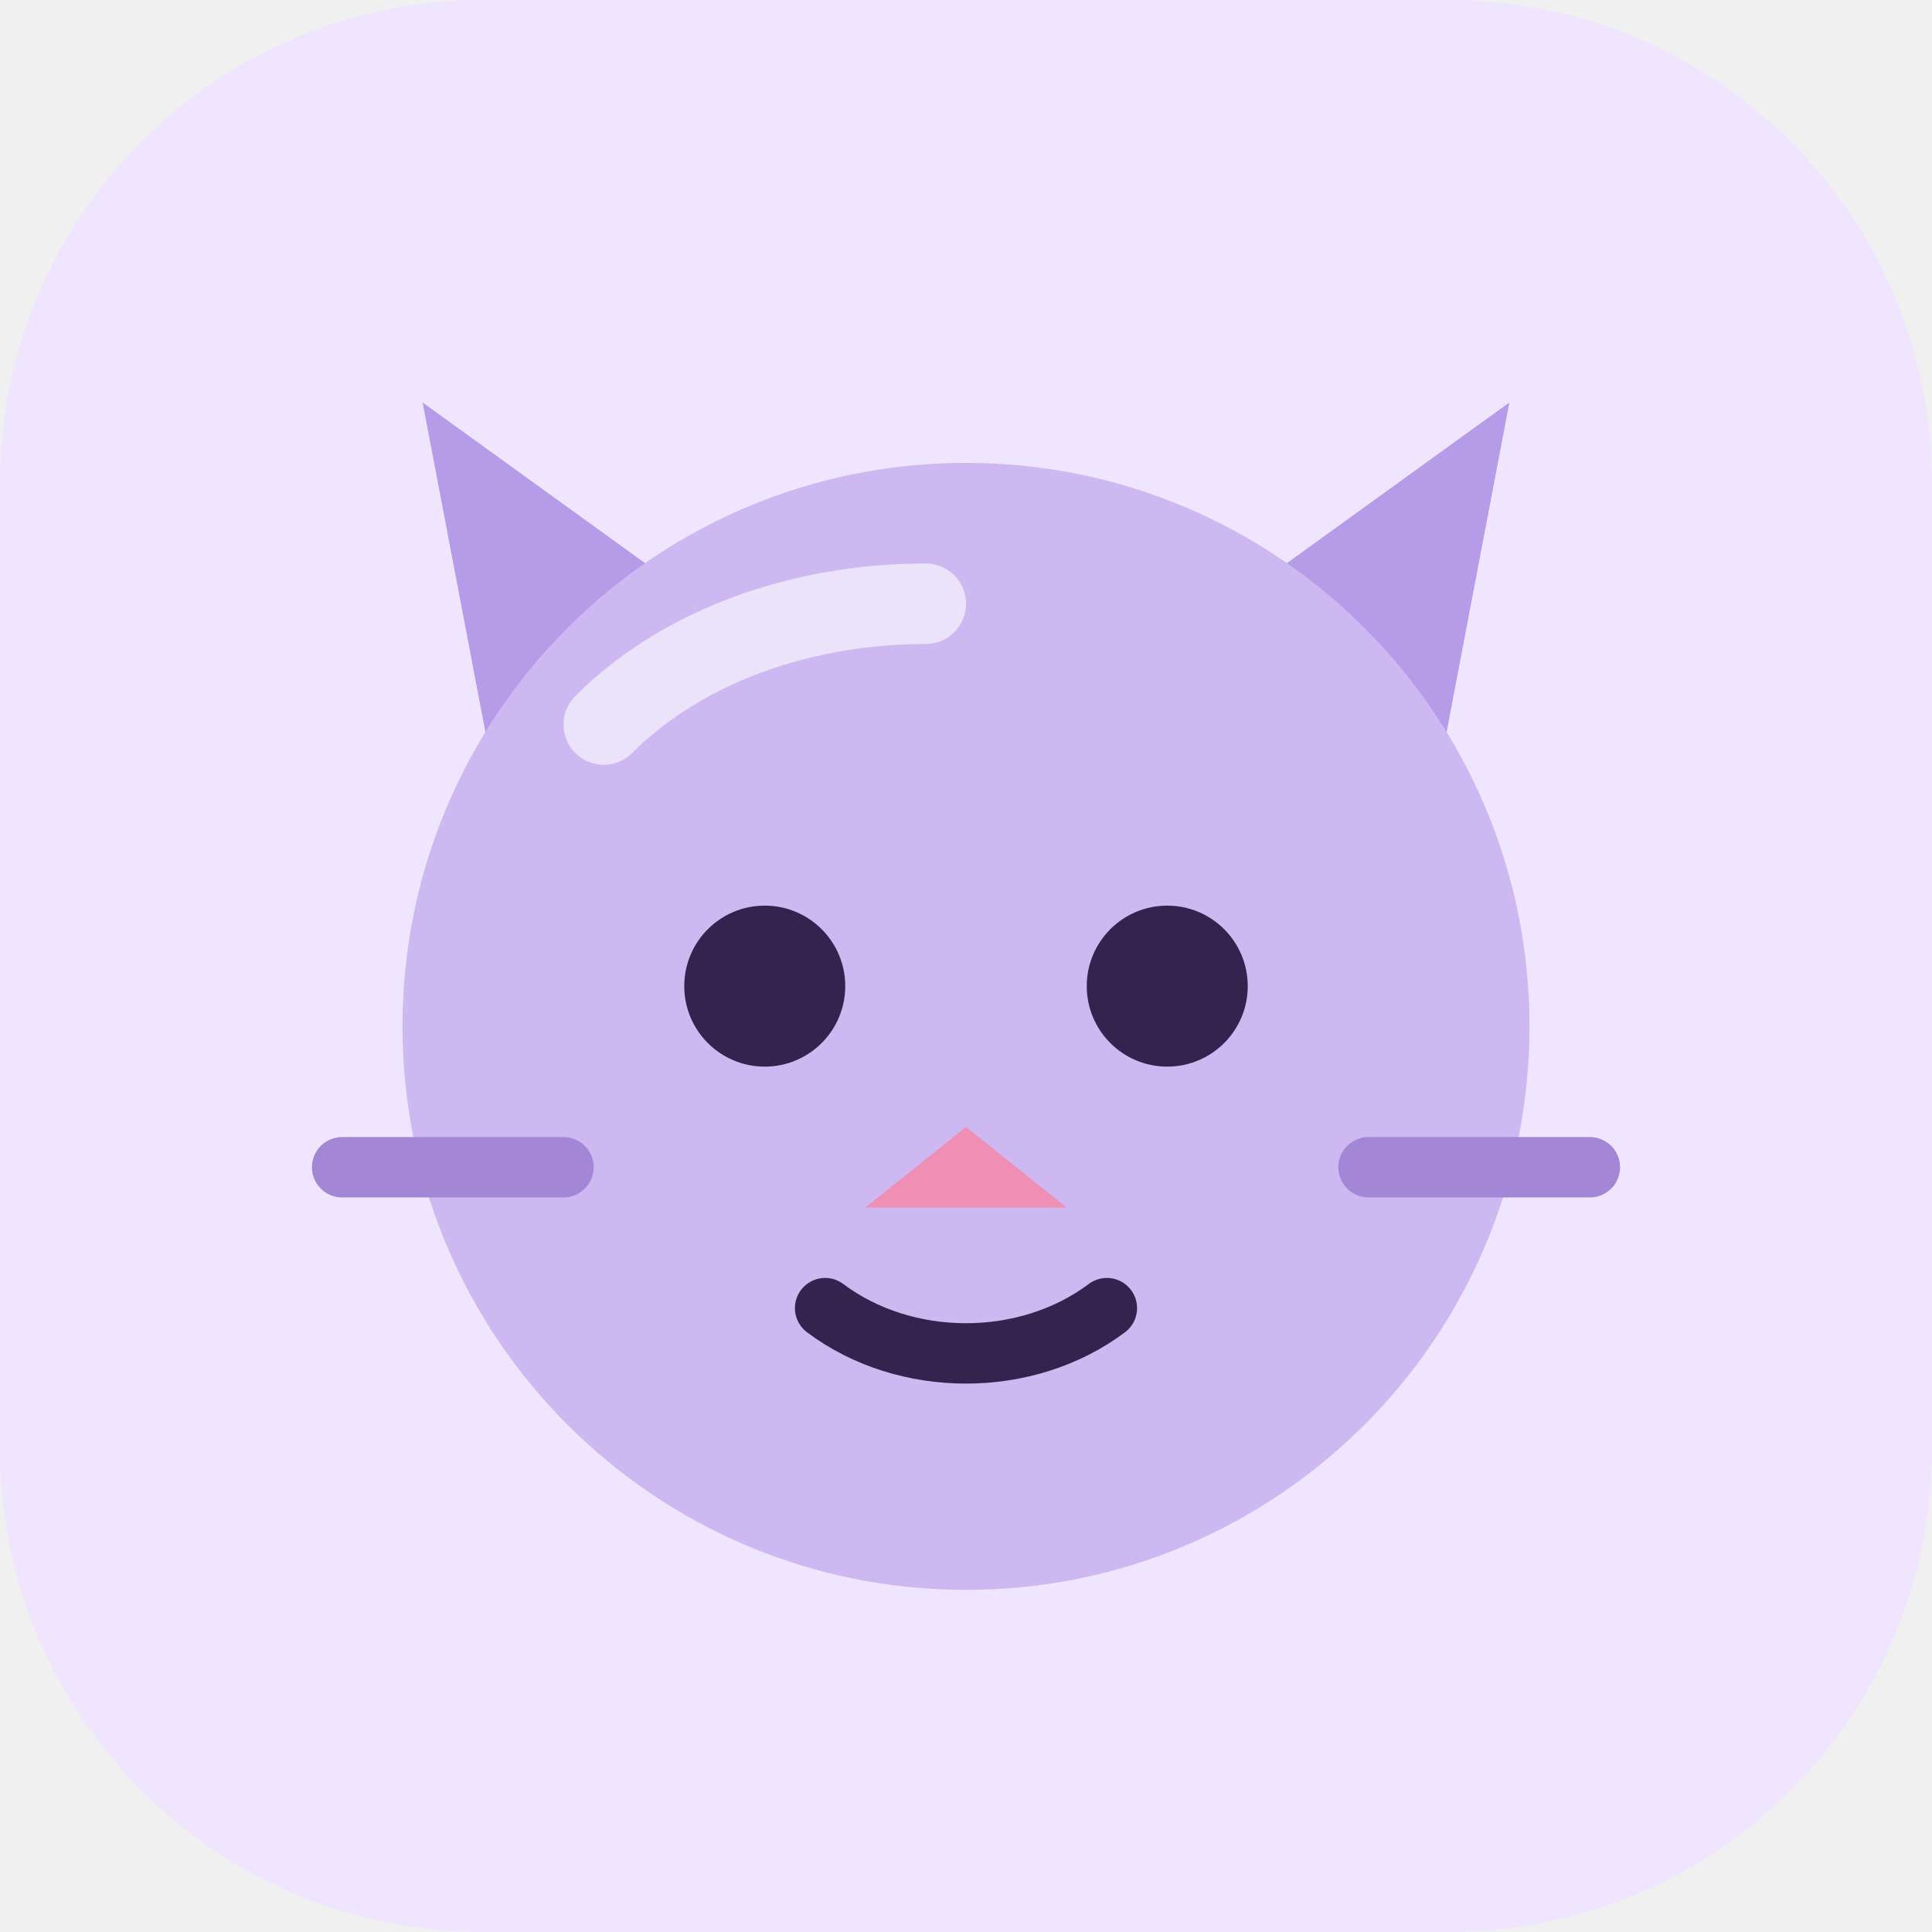
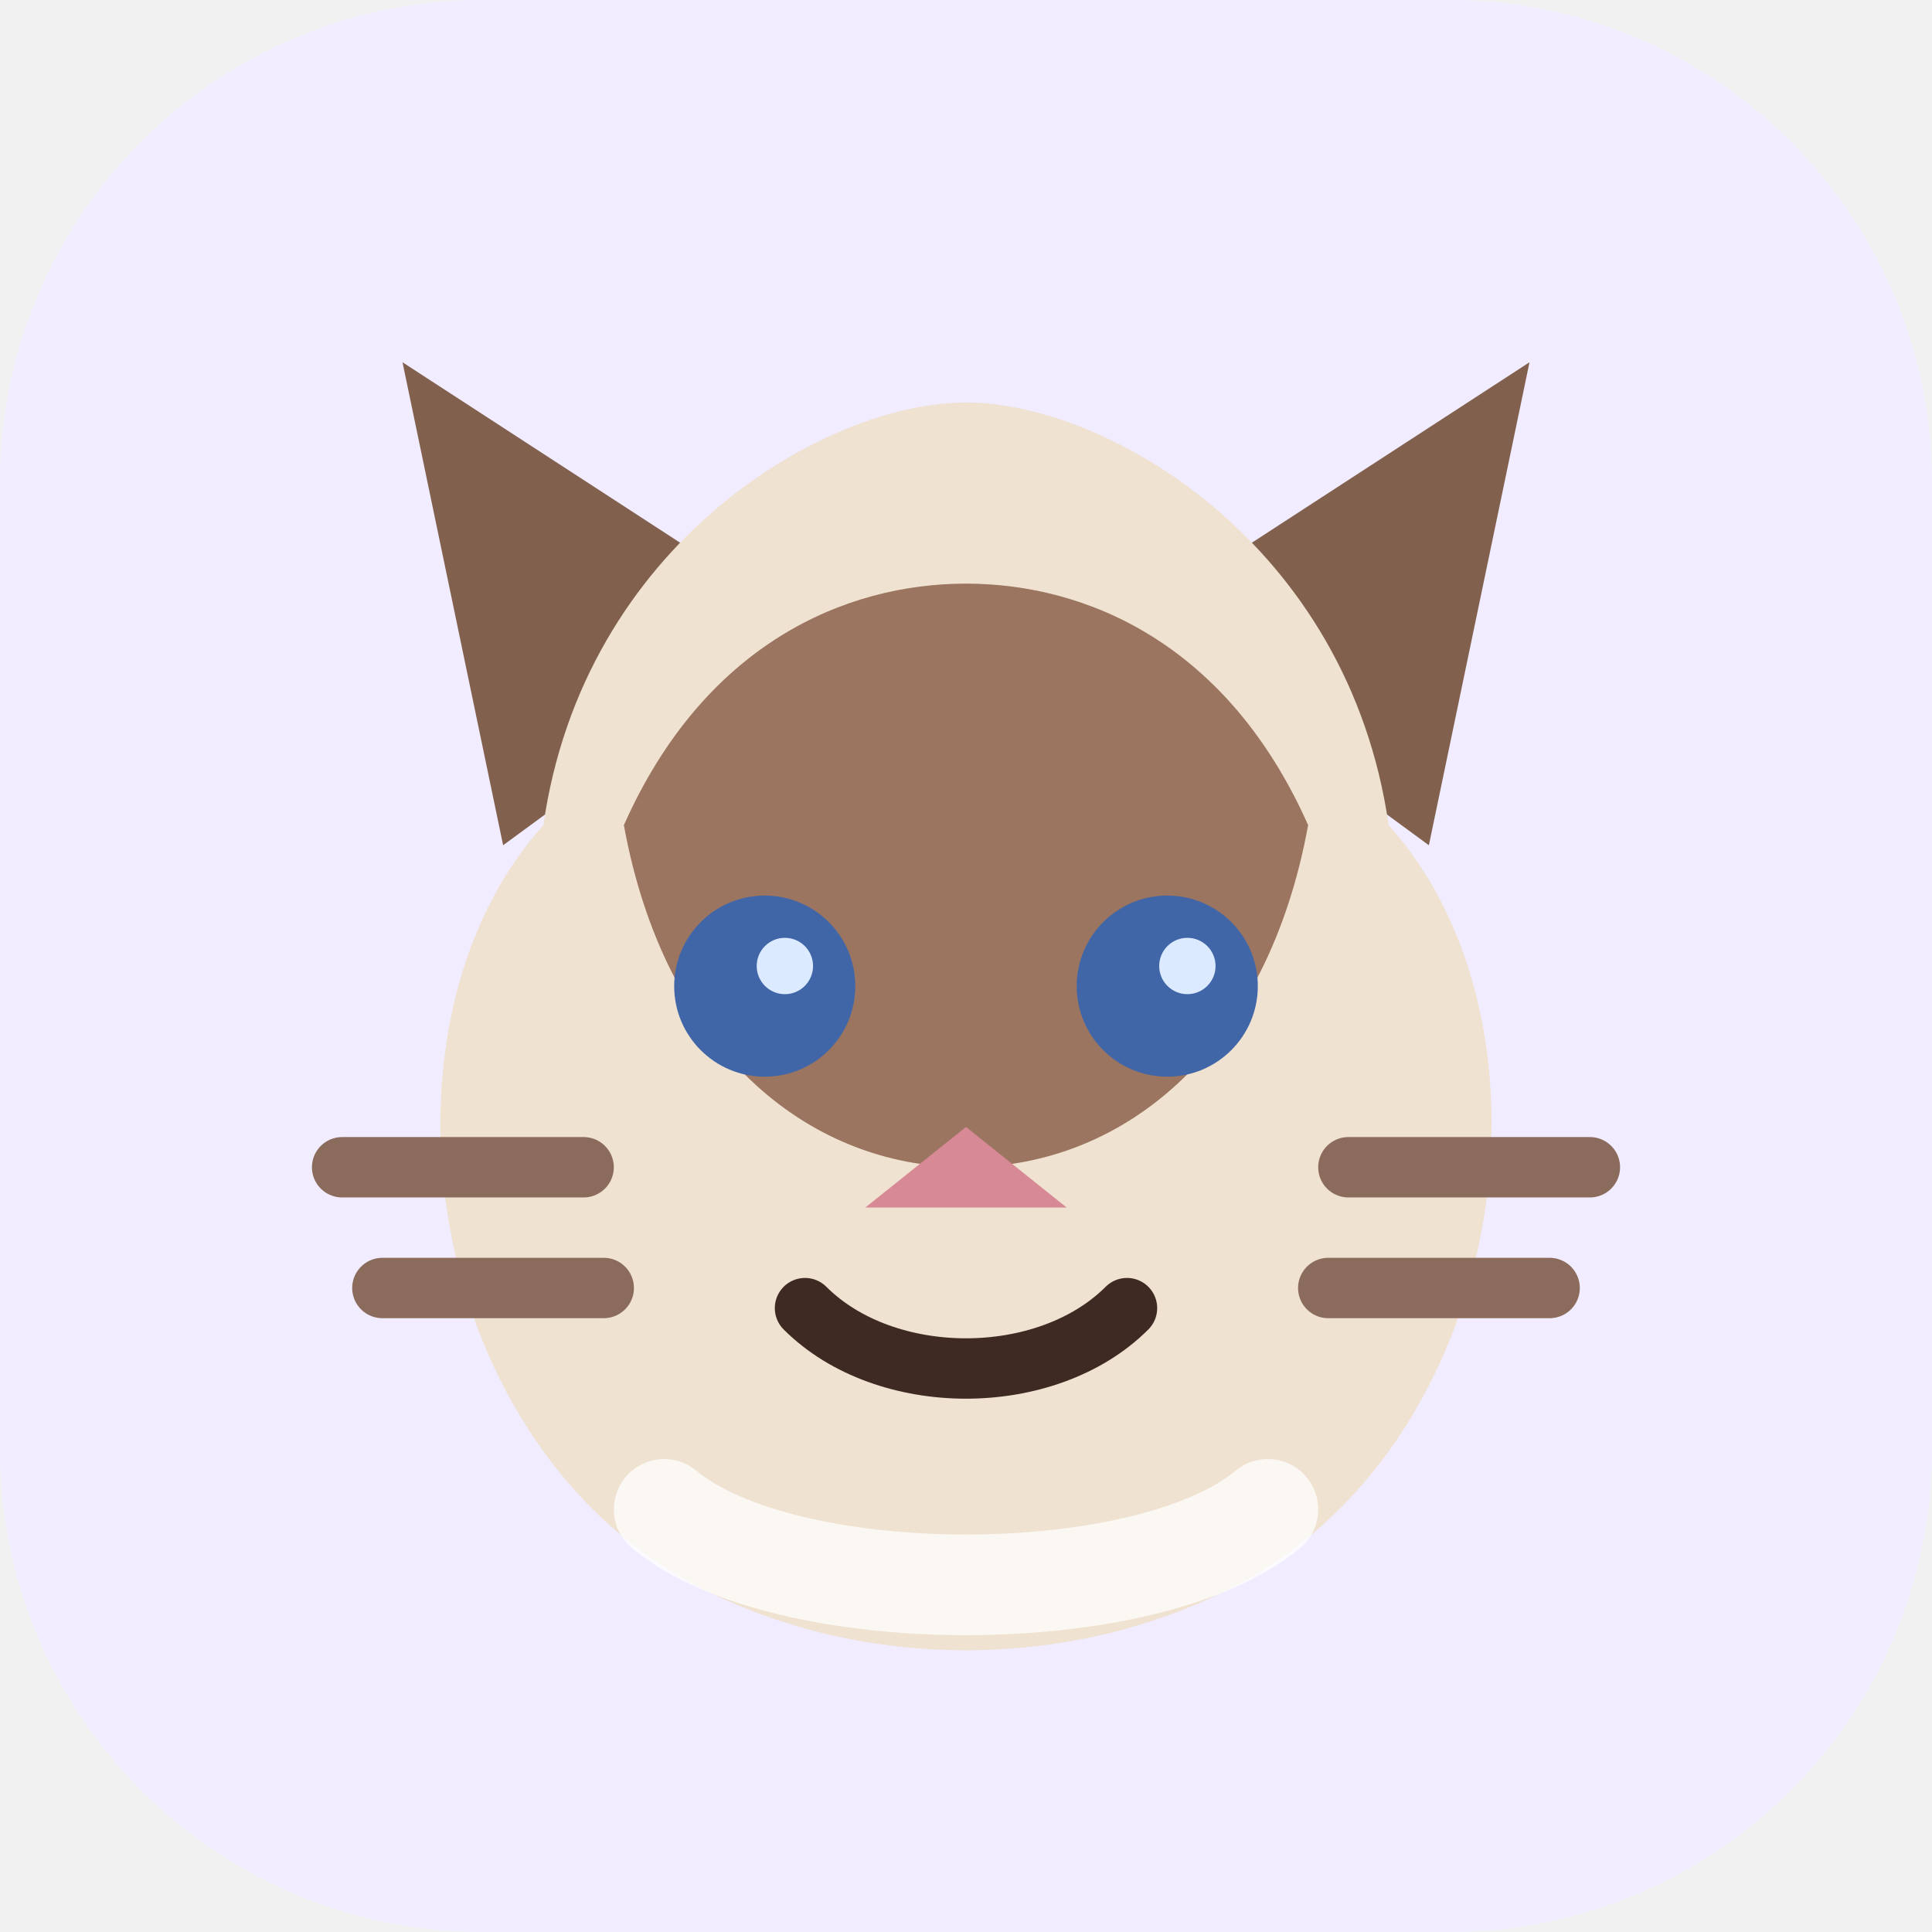
<svg xmlns="http://www.w3.org/2000/svg" width="96" height="96" viewBox="0 0 96 96" fill="none">
-   <rect width="96" height="96" rx="24" fill="#EFE5FF" />
-   <path d="M25 41L21 20L39 33L25 41Z" fill="#B69BE8" />
-   <path d="M71 41L75 20L57 33L71 41Z" fill="#B69BE8" />
-   <circle cx="48" cy="51" r="28" fill="#CDB8F2" />
-   <circle cx="38" cy="49" r="4" fill="#35224F" />
-   <circle cx="58" cy="49" r="4" fill="#35224F" />
-   <path d="M48 56L43 60H53L48 56Z" fill="#F08FB4" />
-   <path d="M41 65C45 68 51 68 55 65" stroke="#35224F" stroke-width="3" stroke-linecap="round" />
-   <path d="M30 36C34 32 40 30 46 30" stroke="#FFFFFF" stroke-width="4" stroke-linecap="round" opacity=".6" />
-   <path d="M28 58H17M68 58H79" stroke="#A387D6" stroke-width="3" stroke-linecap="round" />
+   <rect width="96" height="96" rx="24" fill="#F1ECFF" />
+   <path d="M25 42L20 18L40 31L25 42Z" fill="#81614E" />
+   <path d="M71 42L76 18L56 31L71 42Z" fill="#81614E" />
+   <path d="M27 41C29 27 41 20 48 20C55 20 67 27 69 41C78 51 75 72 61 79C53 83 43 83 35 79C21 72 18 51 27 41Z" fill="#EFE2D0" />
+   <path d="M31 41C35 32 42 29 48 29C54 29 61 32 65 41C63 52 56 58 48 58C40 58 33 52 31 41Z" fill="#9B7560" />
+   <circle cx="38" cy="49" r="4.5" fill="#4166A8" />
+   <circle cx="58" cy="49" r="4.5" fill="#4166A8" />
+   <circle cx="39" cy="48" r="1.4" fill="#DCEAFF" />
+   <circle cx="59" cy="48" r="1.4" fill="#DCEAFF" />
+   <path d="M48 56L43 60H53L48 56Z" fill="#D88996" />
+   <path d="M40 65C44 69 52 69 56 65" stroke="#3F2A23" stroke-width="3" stroke-linecap="round" />
+   <path d="M29 58H17M30 64H19M67 58H79M66 64H77" stroke="#8B6C5C" stroke-width="3" stroke-linecap="round" />
+   <path d="M33 75C39 80 57 80 63 75" stroke="#FFFFFF" stroke-width="5" stroke-linecap="round" opacity=".75" />
</svg>
